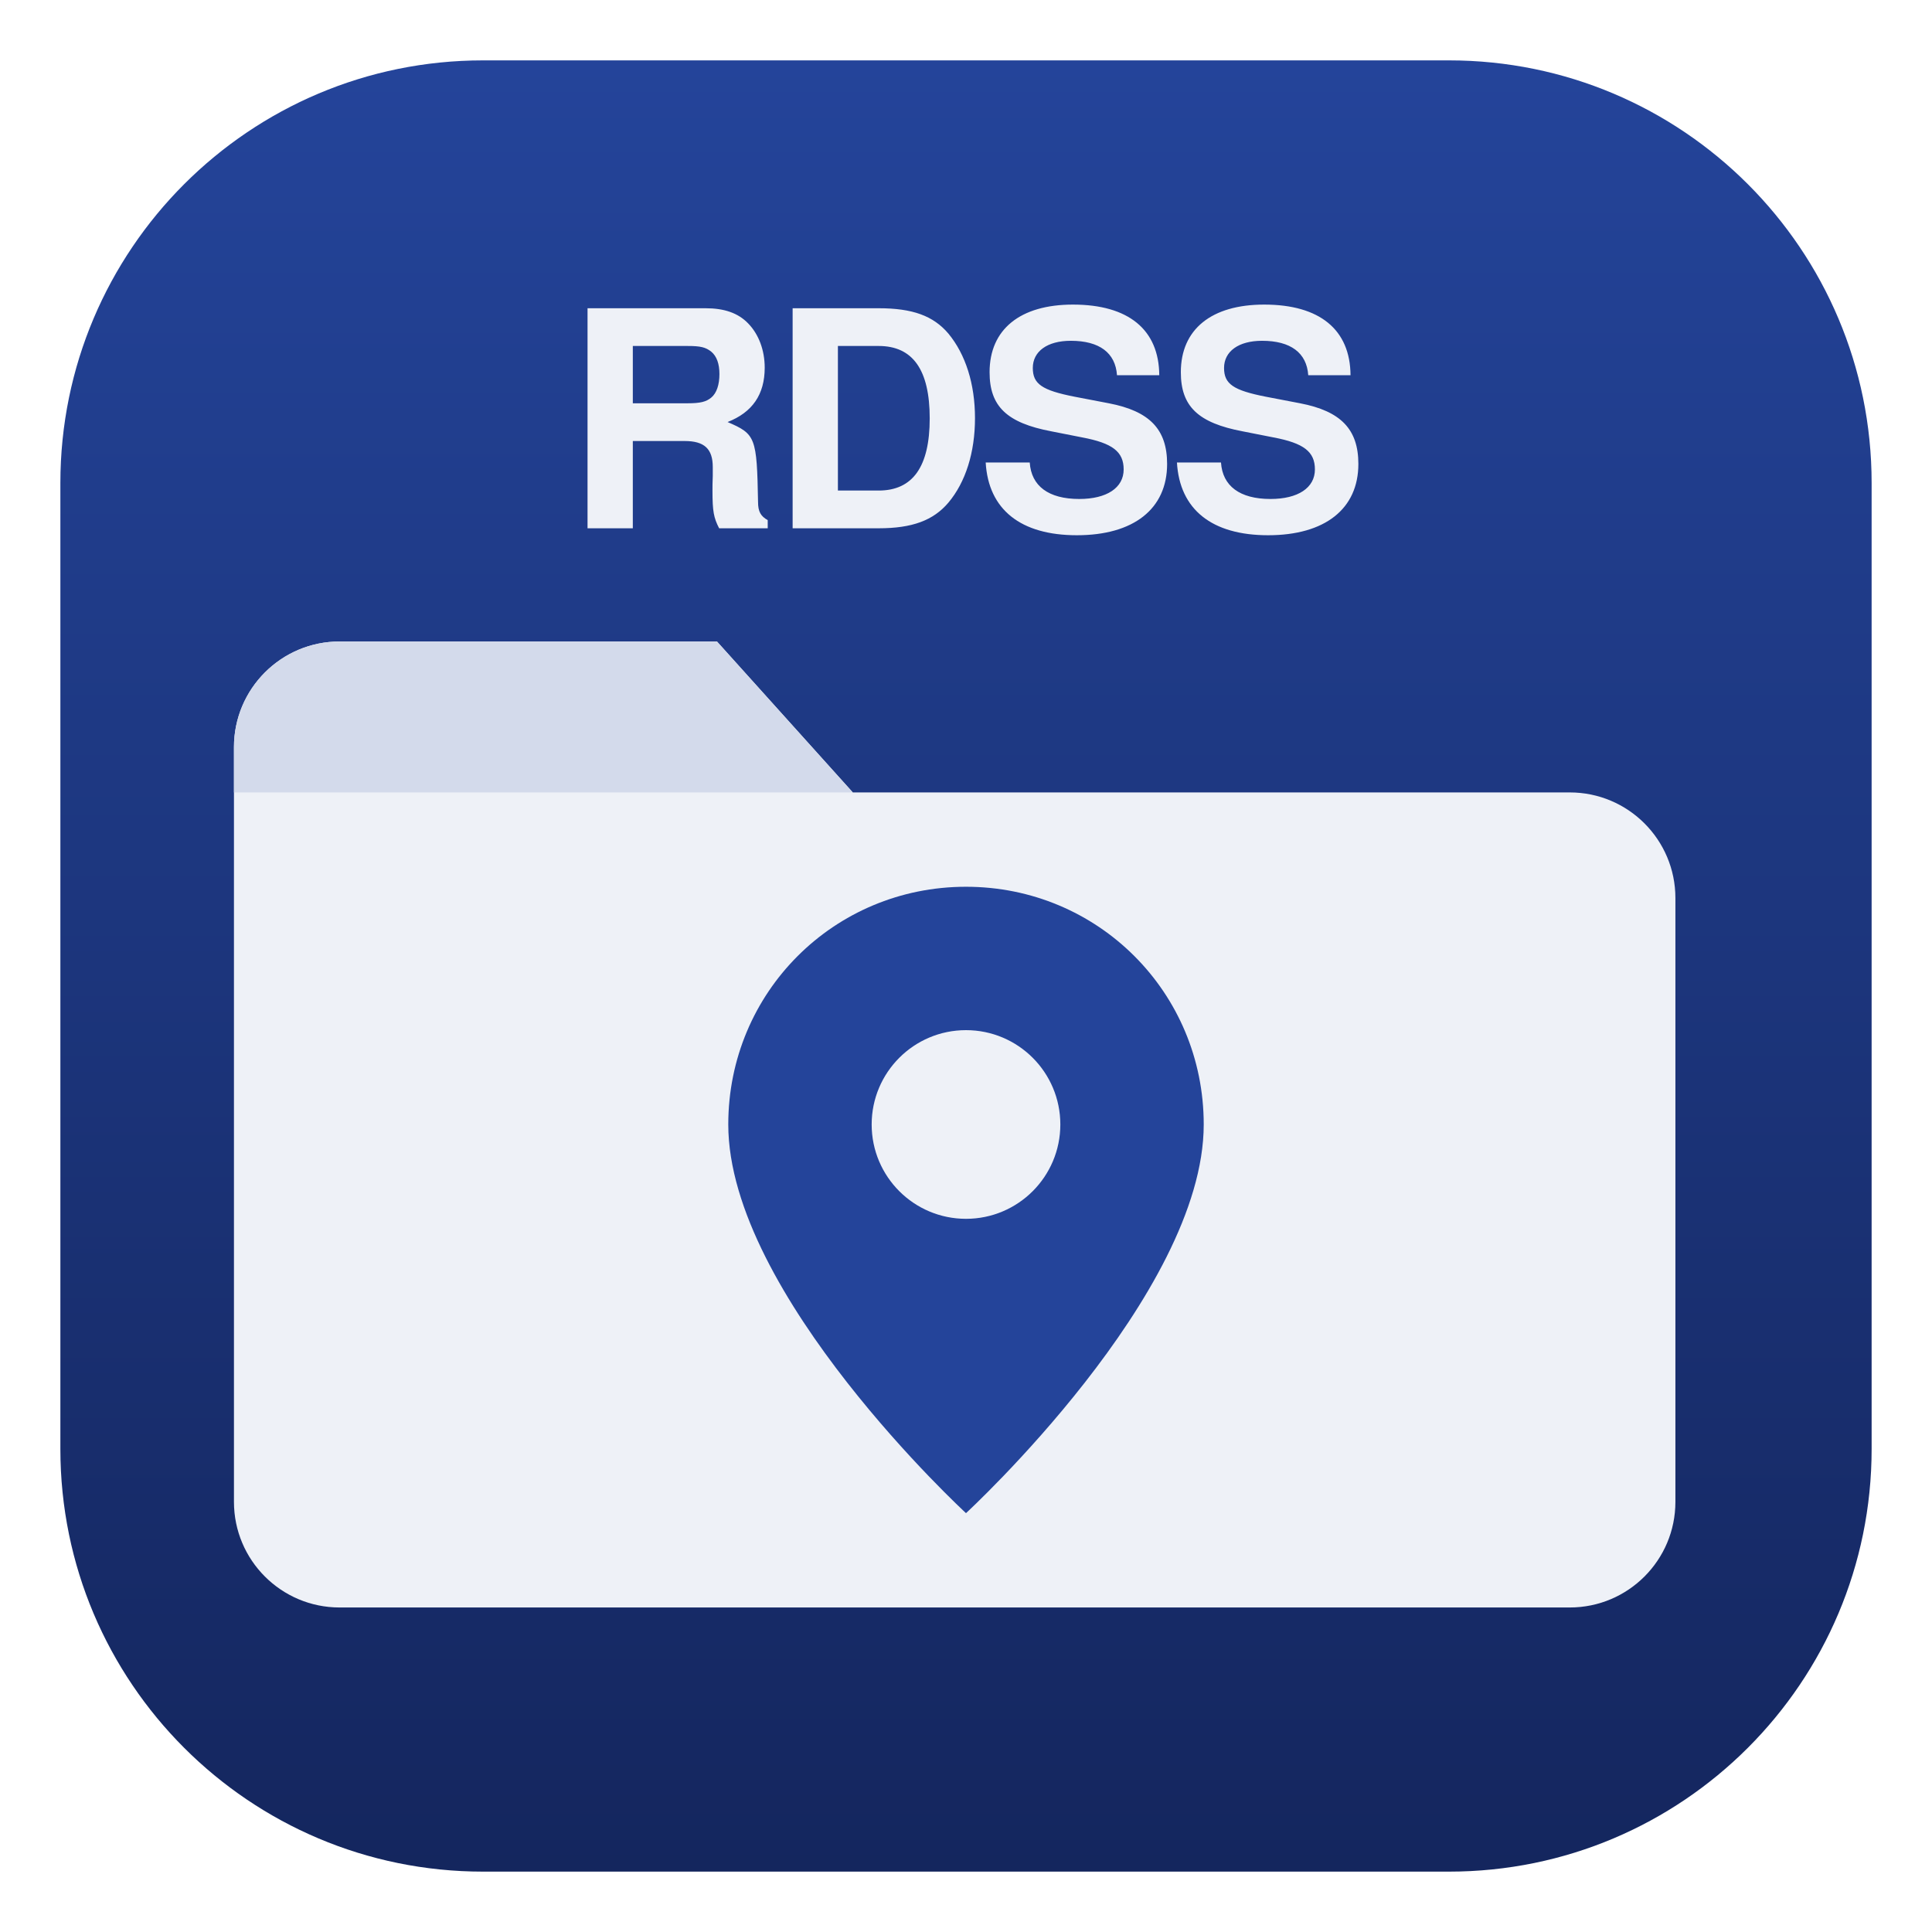
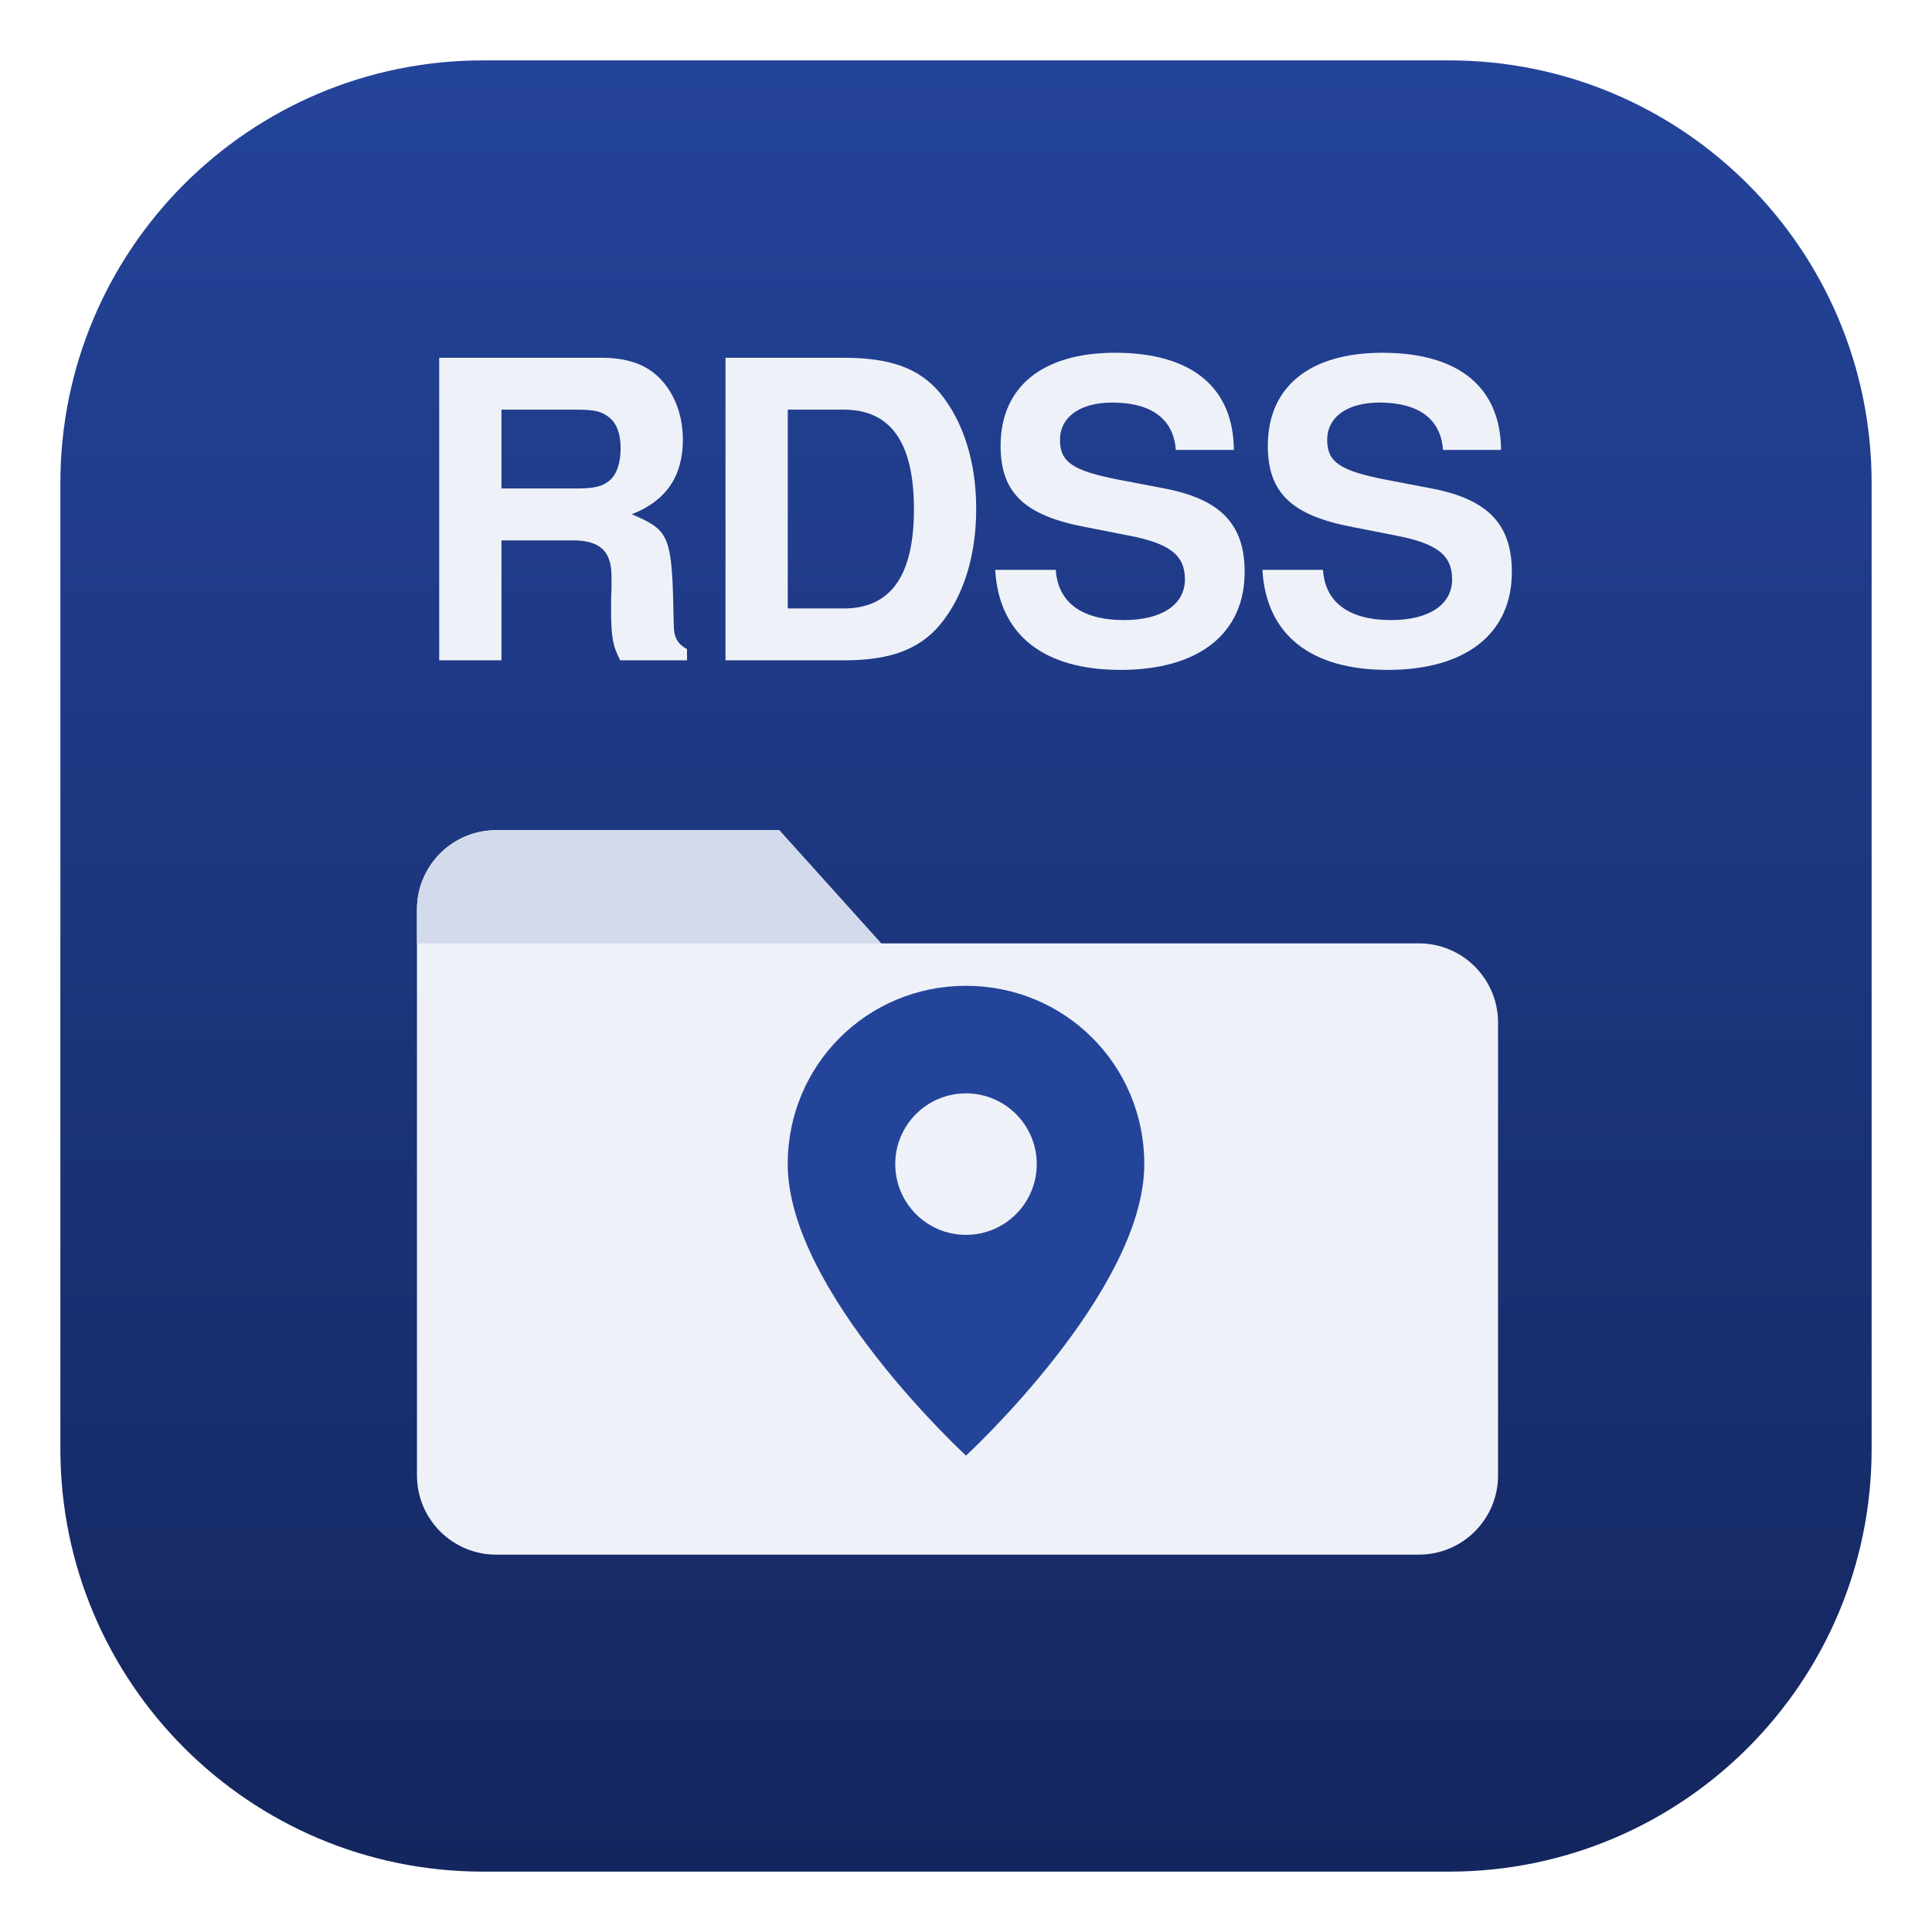
<svg xmlns="http://www.w3.org/2000/svg" width="512" height="512" viewBox="0 0 512 512">
  <defs>
    <linearGradient id="bgA" x1="0" y1="0" x2="0" y2="1">
      <stop offset="0" stop-color="#24449a" />
      <stop offset="1" stop-color="#14265e" />
    </linearGradient>
  </defs>
  <rect x="16" y="16" width="480" height="480" rx="112" fill="url(#bgA)" />
-   <text x="256" y="140" text-anchor="middle" font-family="Helvetica, Arial, sans-serif" font-weight="900" font-size="80" letter-spacing="-3" fill="#eef1f7">RDSS</text>
-   <path d="M90 170h100l36 40h190a28 28 0 0 1 28 28v160a28 28 0 0 1-28 28H90a28 28 0 0 1-28-28V198a28 28 0 0 1 28-28z" fill="#eef1f7" />
-   <path d="M90 170h100l36 40H62v-12a28 28 0 0 1 28-28z" fill="#d3daeb" />
-   <path d="M256 235c-35 0-63 28-63 63 0 45 63 103 63 103s63-58 63-103c0-35-28-63-63-63z" fill="#24449a" />
-   <circle cx="256" cy="298" r="25" fill="#eef1f7" />
+   <text x="256" y="175" text-anchor="middle" font-family="Helvetica, Arial, sans-serif" font-weight="900" font-size="110" letter-spacing="-3" fill="#eef1f7">RDSS</text>
+   <g transform="translate(256, 310) scale(0.75)">
+     <path d="M-166 -120h100l36 40h190a28 28 0 0 1 28 28v160a28 28 0 0 1-28 28h-326a28 28 0 0 1-28-28v-200a28 28 0 0 1 28-28z" fill="#eef1f7" />
+     <path d="M-166 -120h100l36 40h-164v-12a28 28 0 0 1 28-28z" fill="#d3daeb" />
+   </g>
+   <g transform="translate(256, 310) scale(0.75)">
+     <path d="M0 -65c-35 0-63 28-63 63 0 45 63 103 63 103s63-58 63-103c0-35-28-63-63-63z" fill="#24449a" />
+     <circle cx="0" cy="-2" r="25" fill="#eef1f7" />
+   </g>
</svg>
